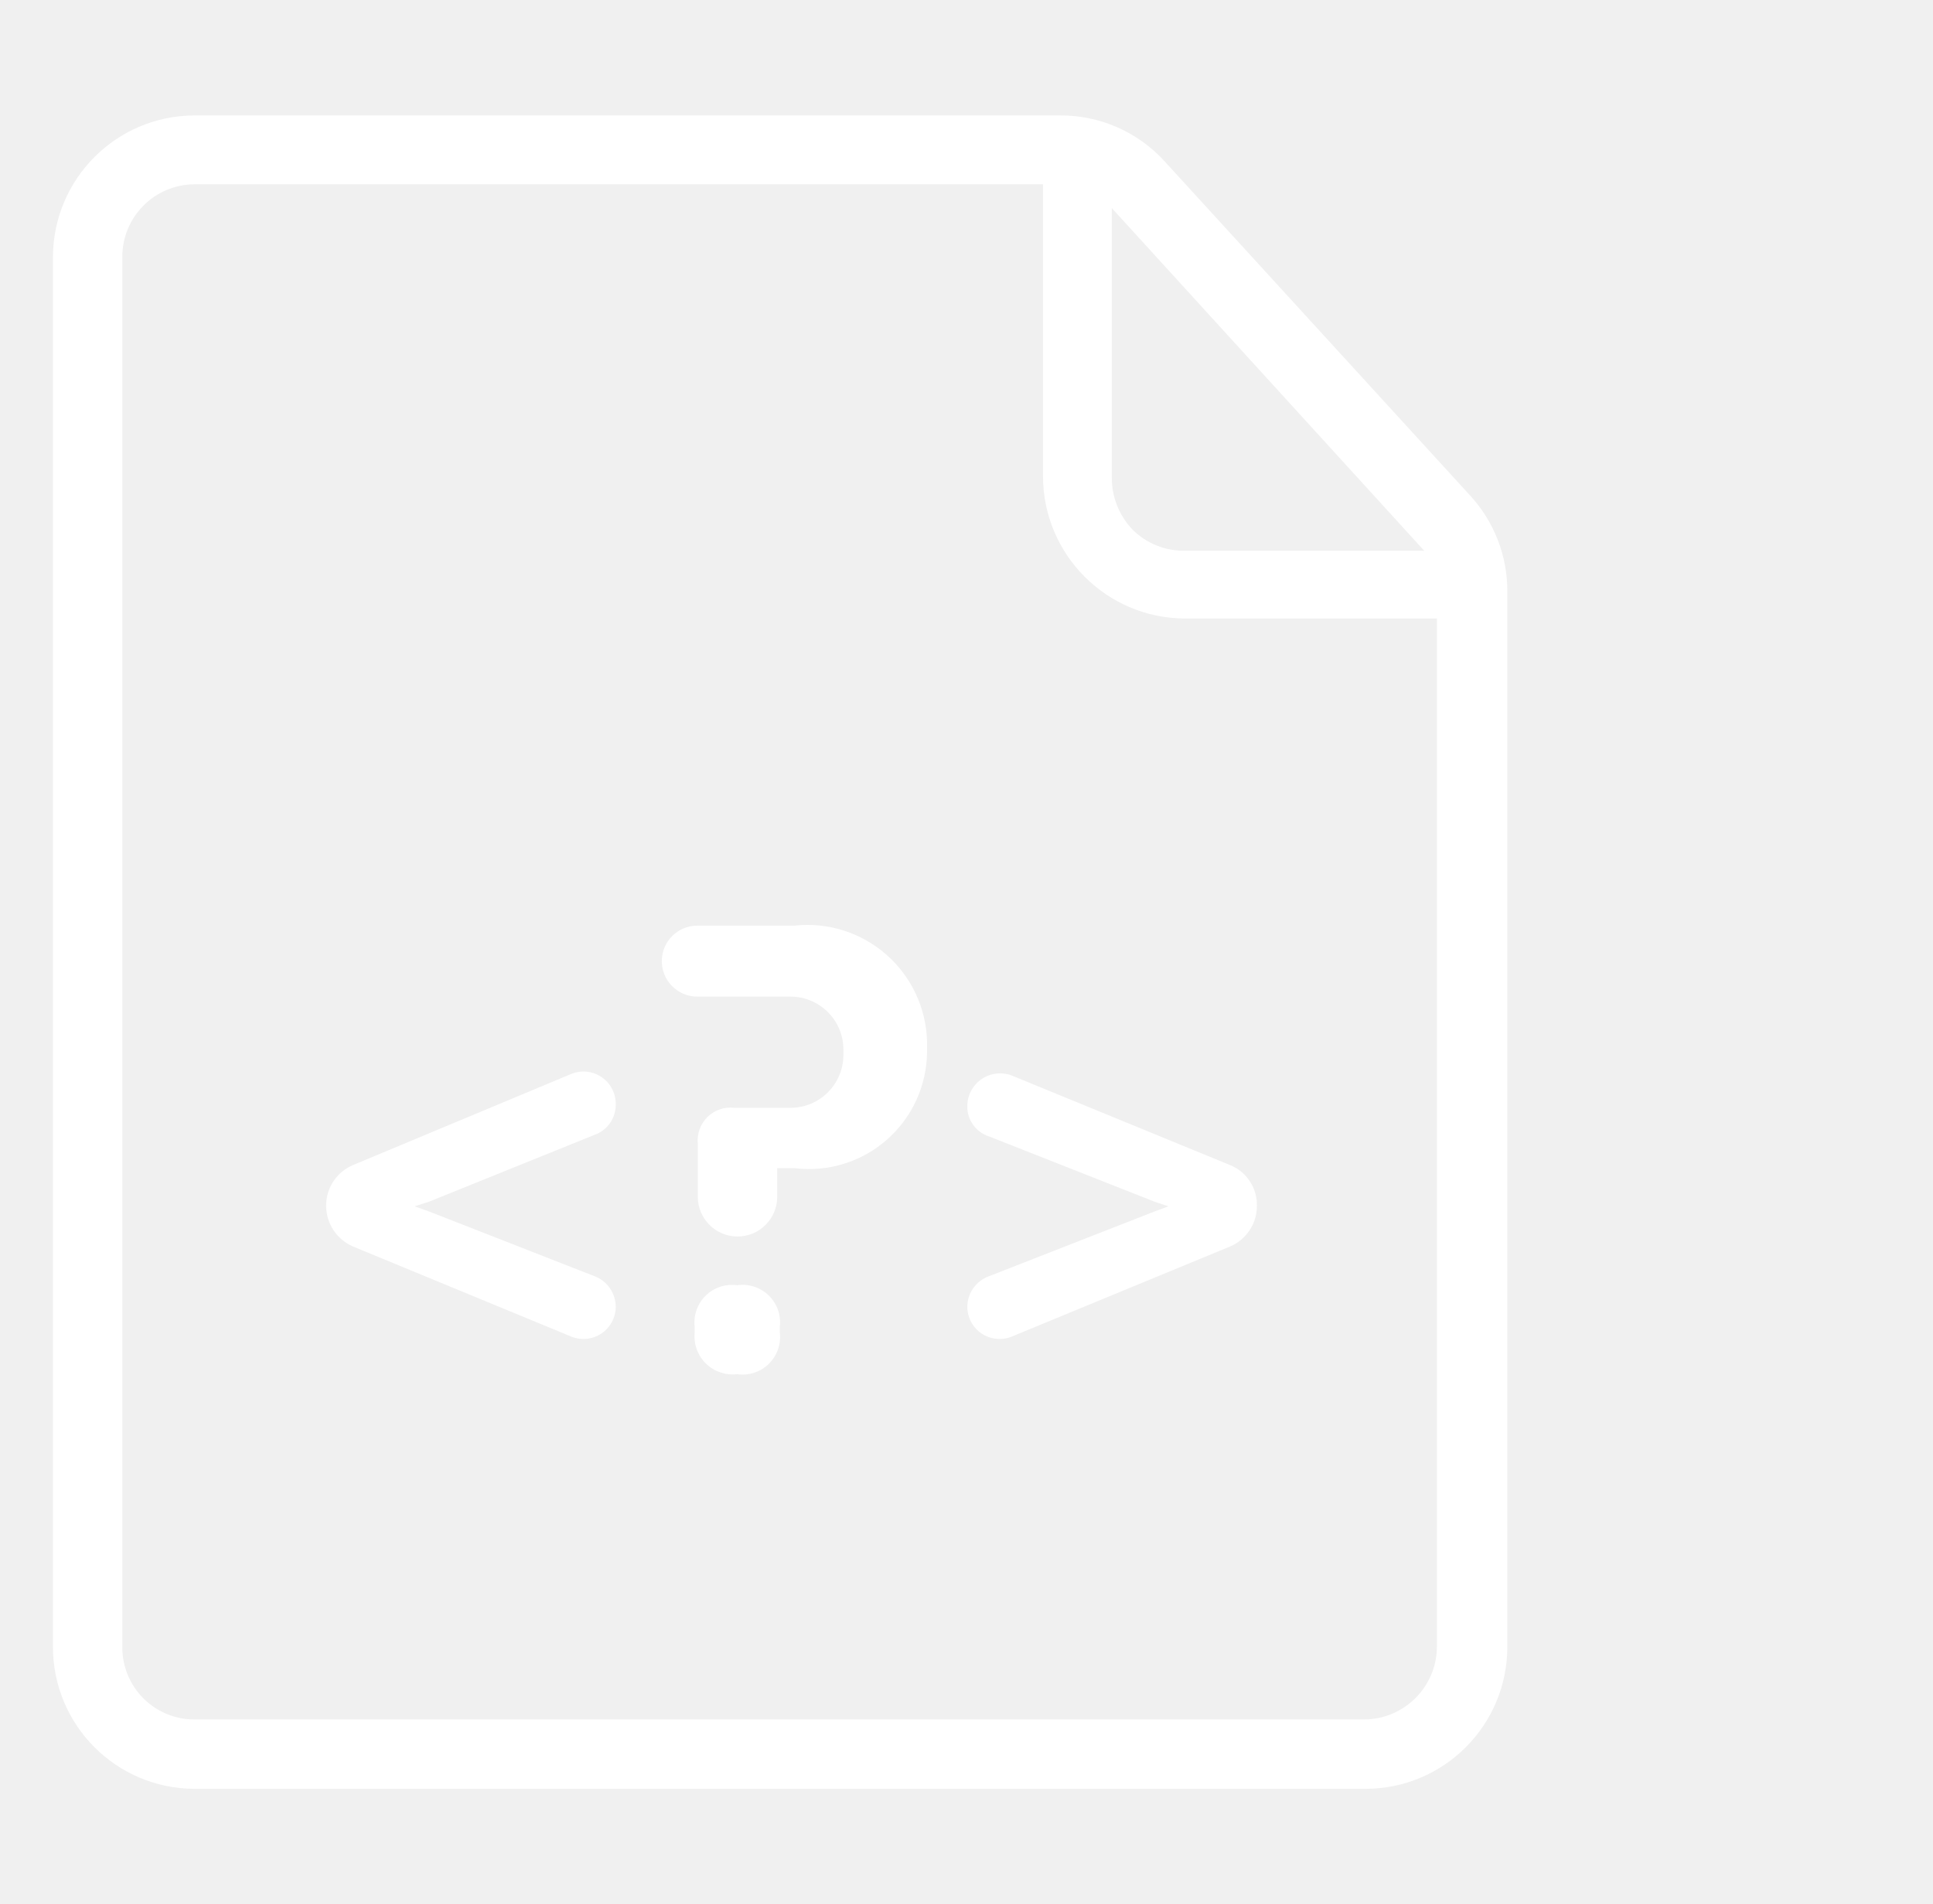
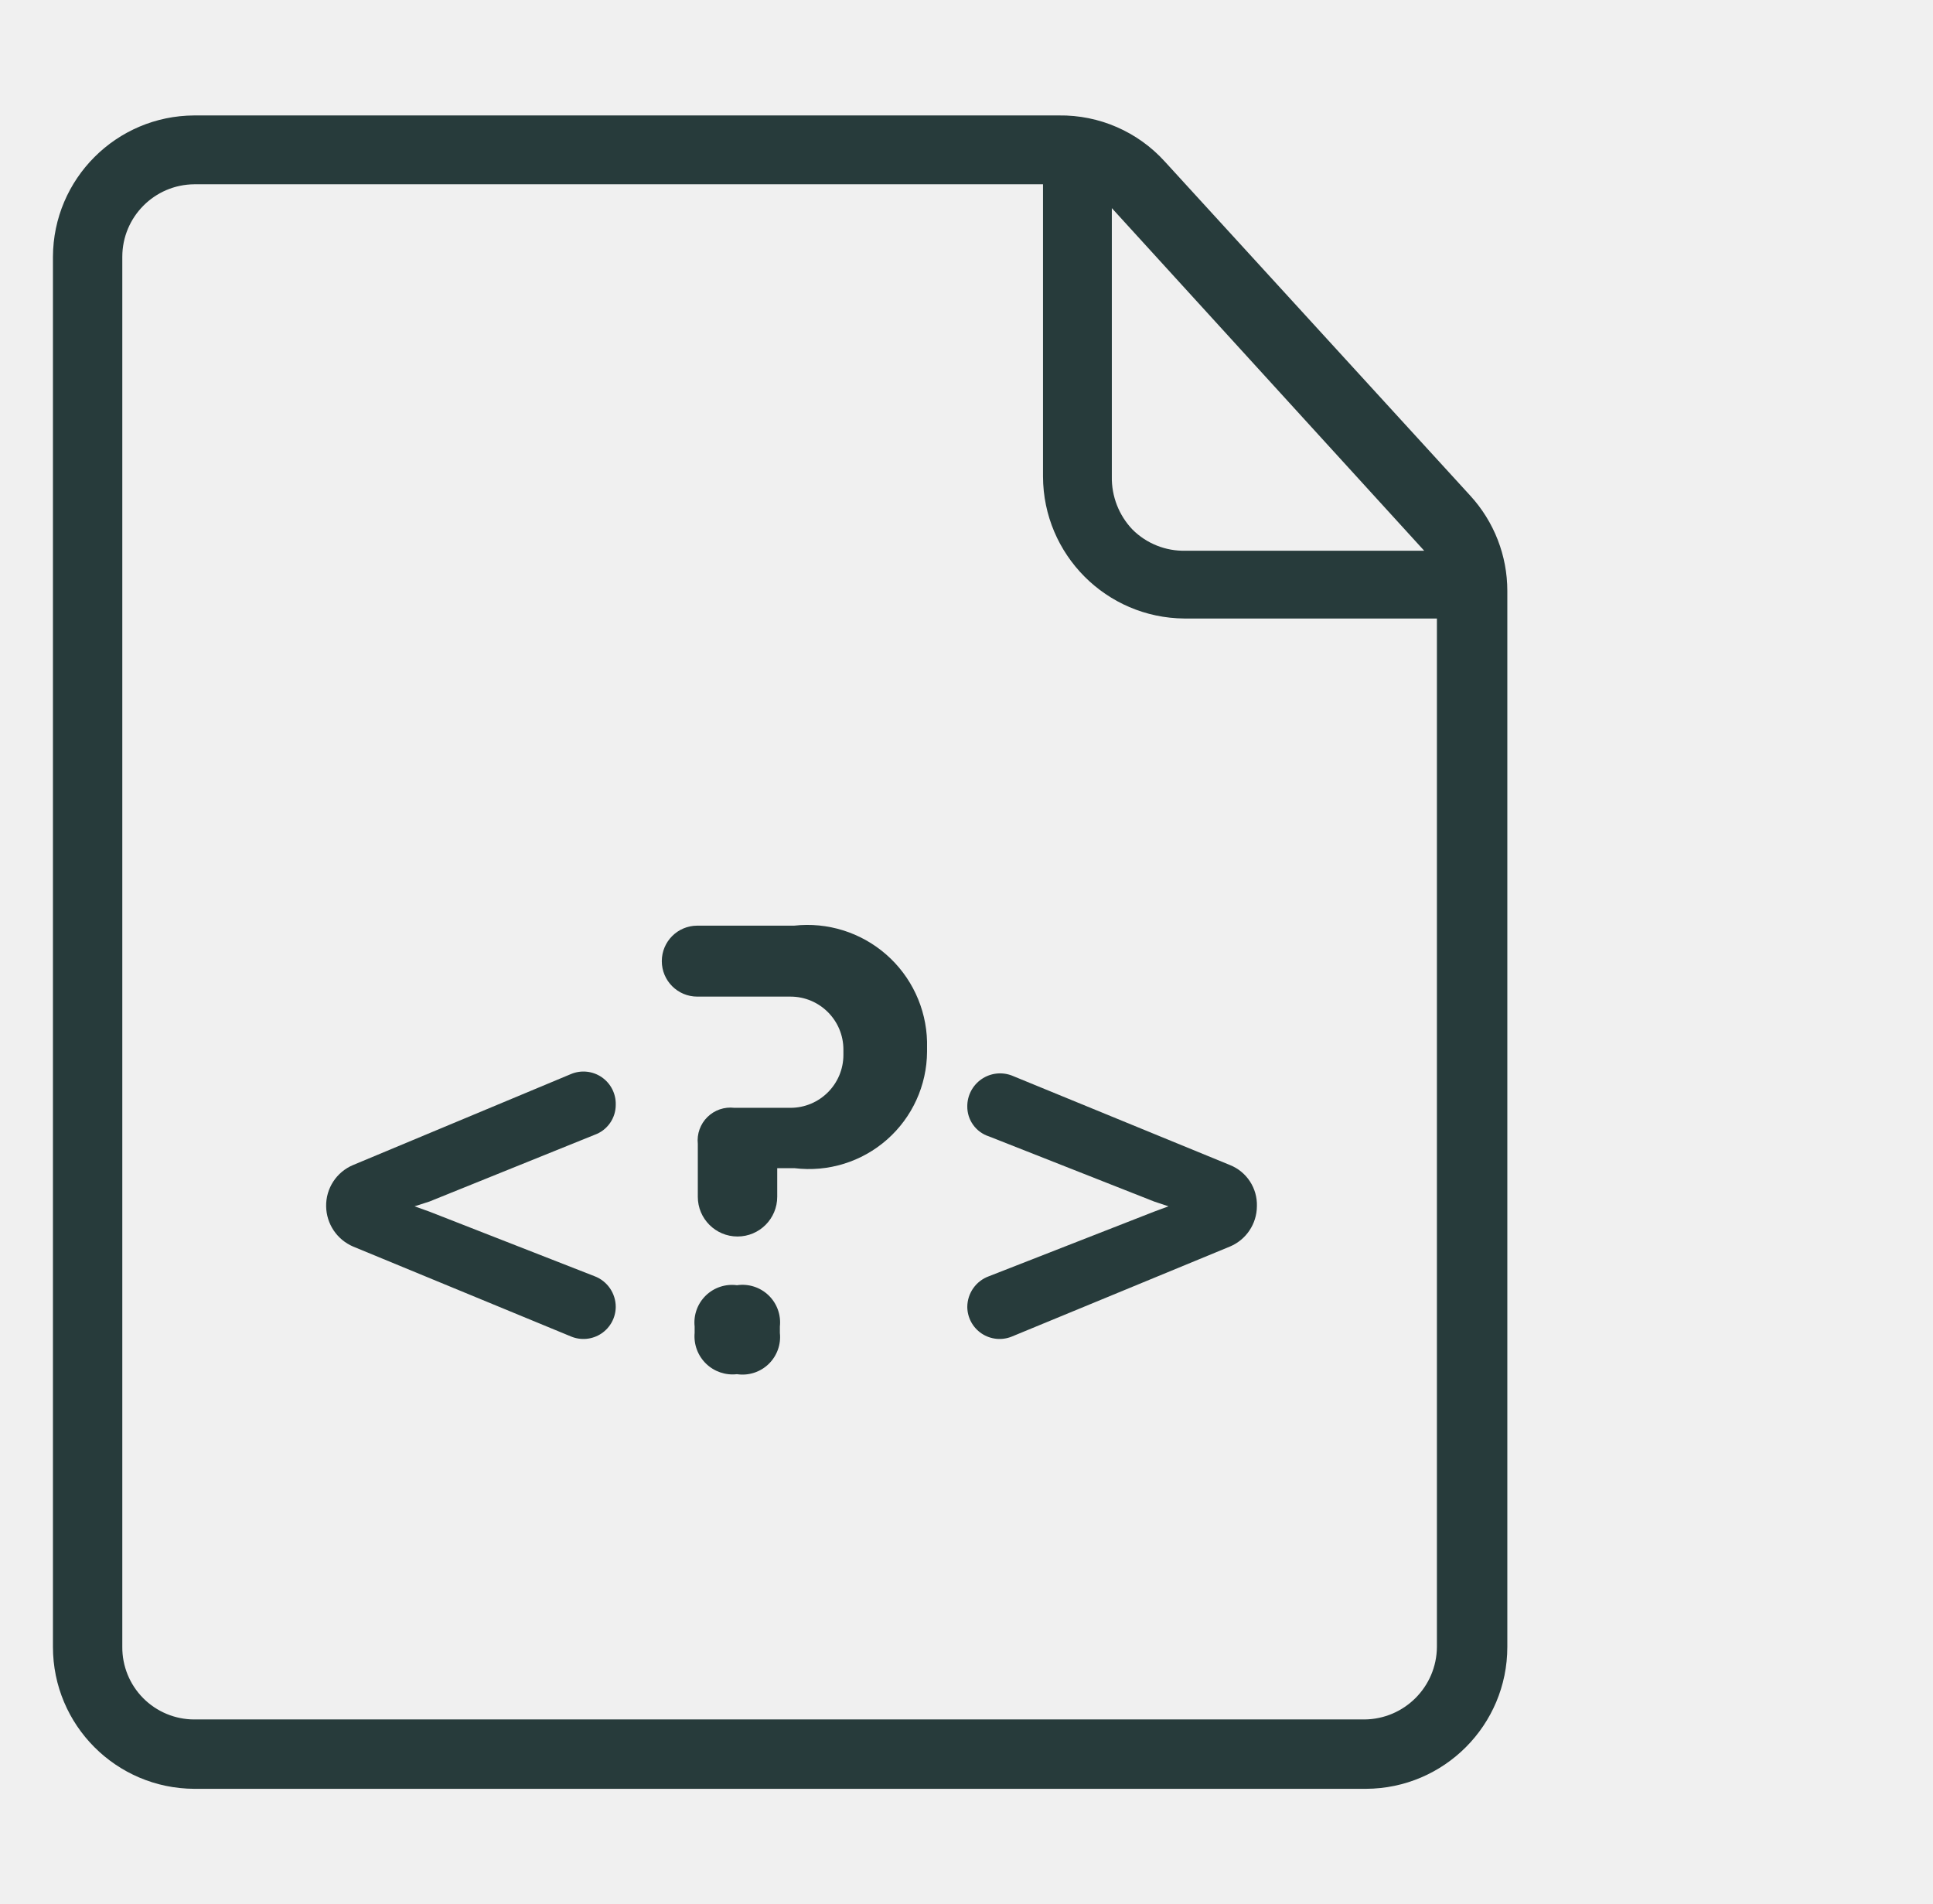
<svg xmlns="http://www.w3.org/2000/svg" id="Layer_1" data-name="Layer 1" viewBox="0 0 36.51 35.95">
  <defs>
    <style>
      .cls-1 {
-         fill: #fff;
+         fill: #273b3b;
      }
    </style>
  </defs>
  <g>
    <path class="cls-1" d="M3.67,33.78A2.68,2.68,0,0,1,1,31.1V4.85A2.68,2.68,0,0,1,3.67,2.18H20a2.65,2.65,0,0,1,2,.87l5.77,6.31a2.66,2.66,0,0,1,.7,1.8V31.1a2.68,2.68,0,0,1-2.67,2.68H3.67Zm0-30.3A1.37,1.37,0,0,0,2.31,4.85V31.1a1.36,1.36,0,0,0,1.36,1.37h22.1a1.38,1.38,0,0,0,1.37-1.37V11.68H22.37A2.69,2.69,0,0,1,19.7,9V3.48ZM21,9a1.41,1.41,0,0,0,.39,1,1.37,1.37,0,0,0,1,.4H26.9L21,3.93Z" />
    <g>
      <path class="cls-1" d="M11.63,24.68a.61.61,0,0,1-.84.56l-4.12-1.7a.84.84,0,0,1-.51-.76A.83.83,0,0,1,6.67,22l4.12-1.72a.61.61,0,0,1,.84.58.6.6,0,0,1-.4.57L8.11,22.69l-.28.09.28.1,3.12,1.22A.62.62,0,0,1,11.63,24.68Z" />
      <path class="cls-1" d="M17.51,19.67v.19a2.23,2.23,0,0,1-2.5,2.2h-.33v.54a.75.75,0,1,1-1.5,0v-1a.62.62,0,0,1,.69-.68h1.06a1,1,0,0,0,1-1v-.1a1,1,0,0,0-1-1H13.17a.67.67,0,1,1,0-1.34H15A2.26,2.26,0,0,1,17.51,19.67Zm-2.78,5.38v.12a.71.71,0,0,1-.81.78.72.72,0,0,1-.8-.78v-.12a.71.71,0,0,1,.8-.78A.71.71,0,0,1,14.73,25.05Z" />
      <path class="cls-1" d="M23.74,22.78a.83.83,0,0,1-.51.76l-4.12,1.7a.61.61,0,0,1-.84-.56.62.62,0,0,1,.41-.58l3.12-1.22.27-.1-.27-.09-3.12-1.23a.59.59,0,0,1-.41-.57.62.62,0,0,1,.84-.58L23.23,22A.81.81,0,0,1,23.74,22.78Z" />
    </g>
  </g>
</svg>
